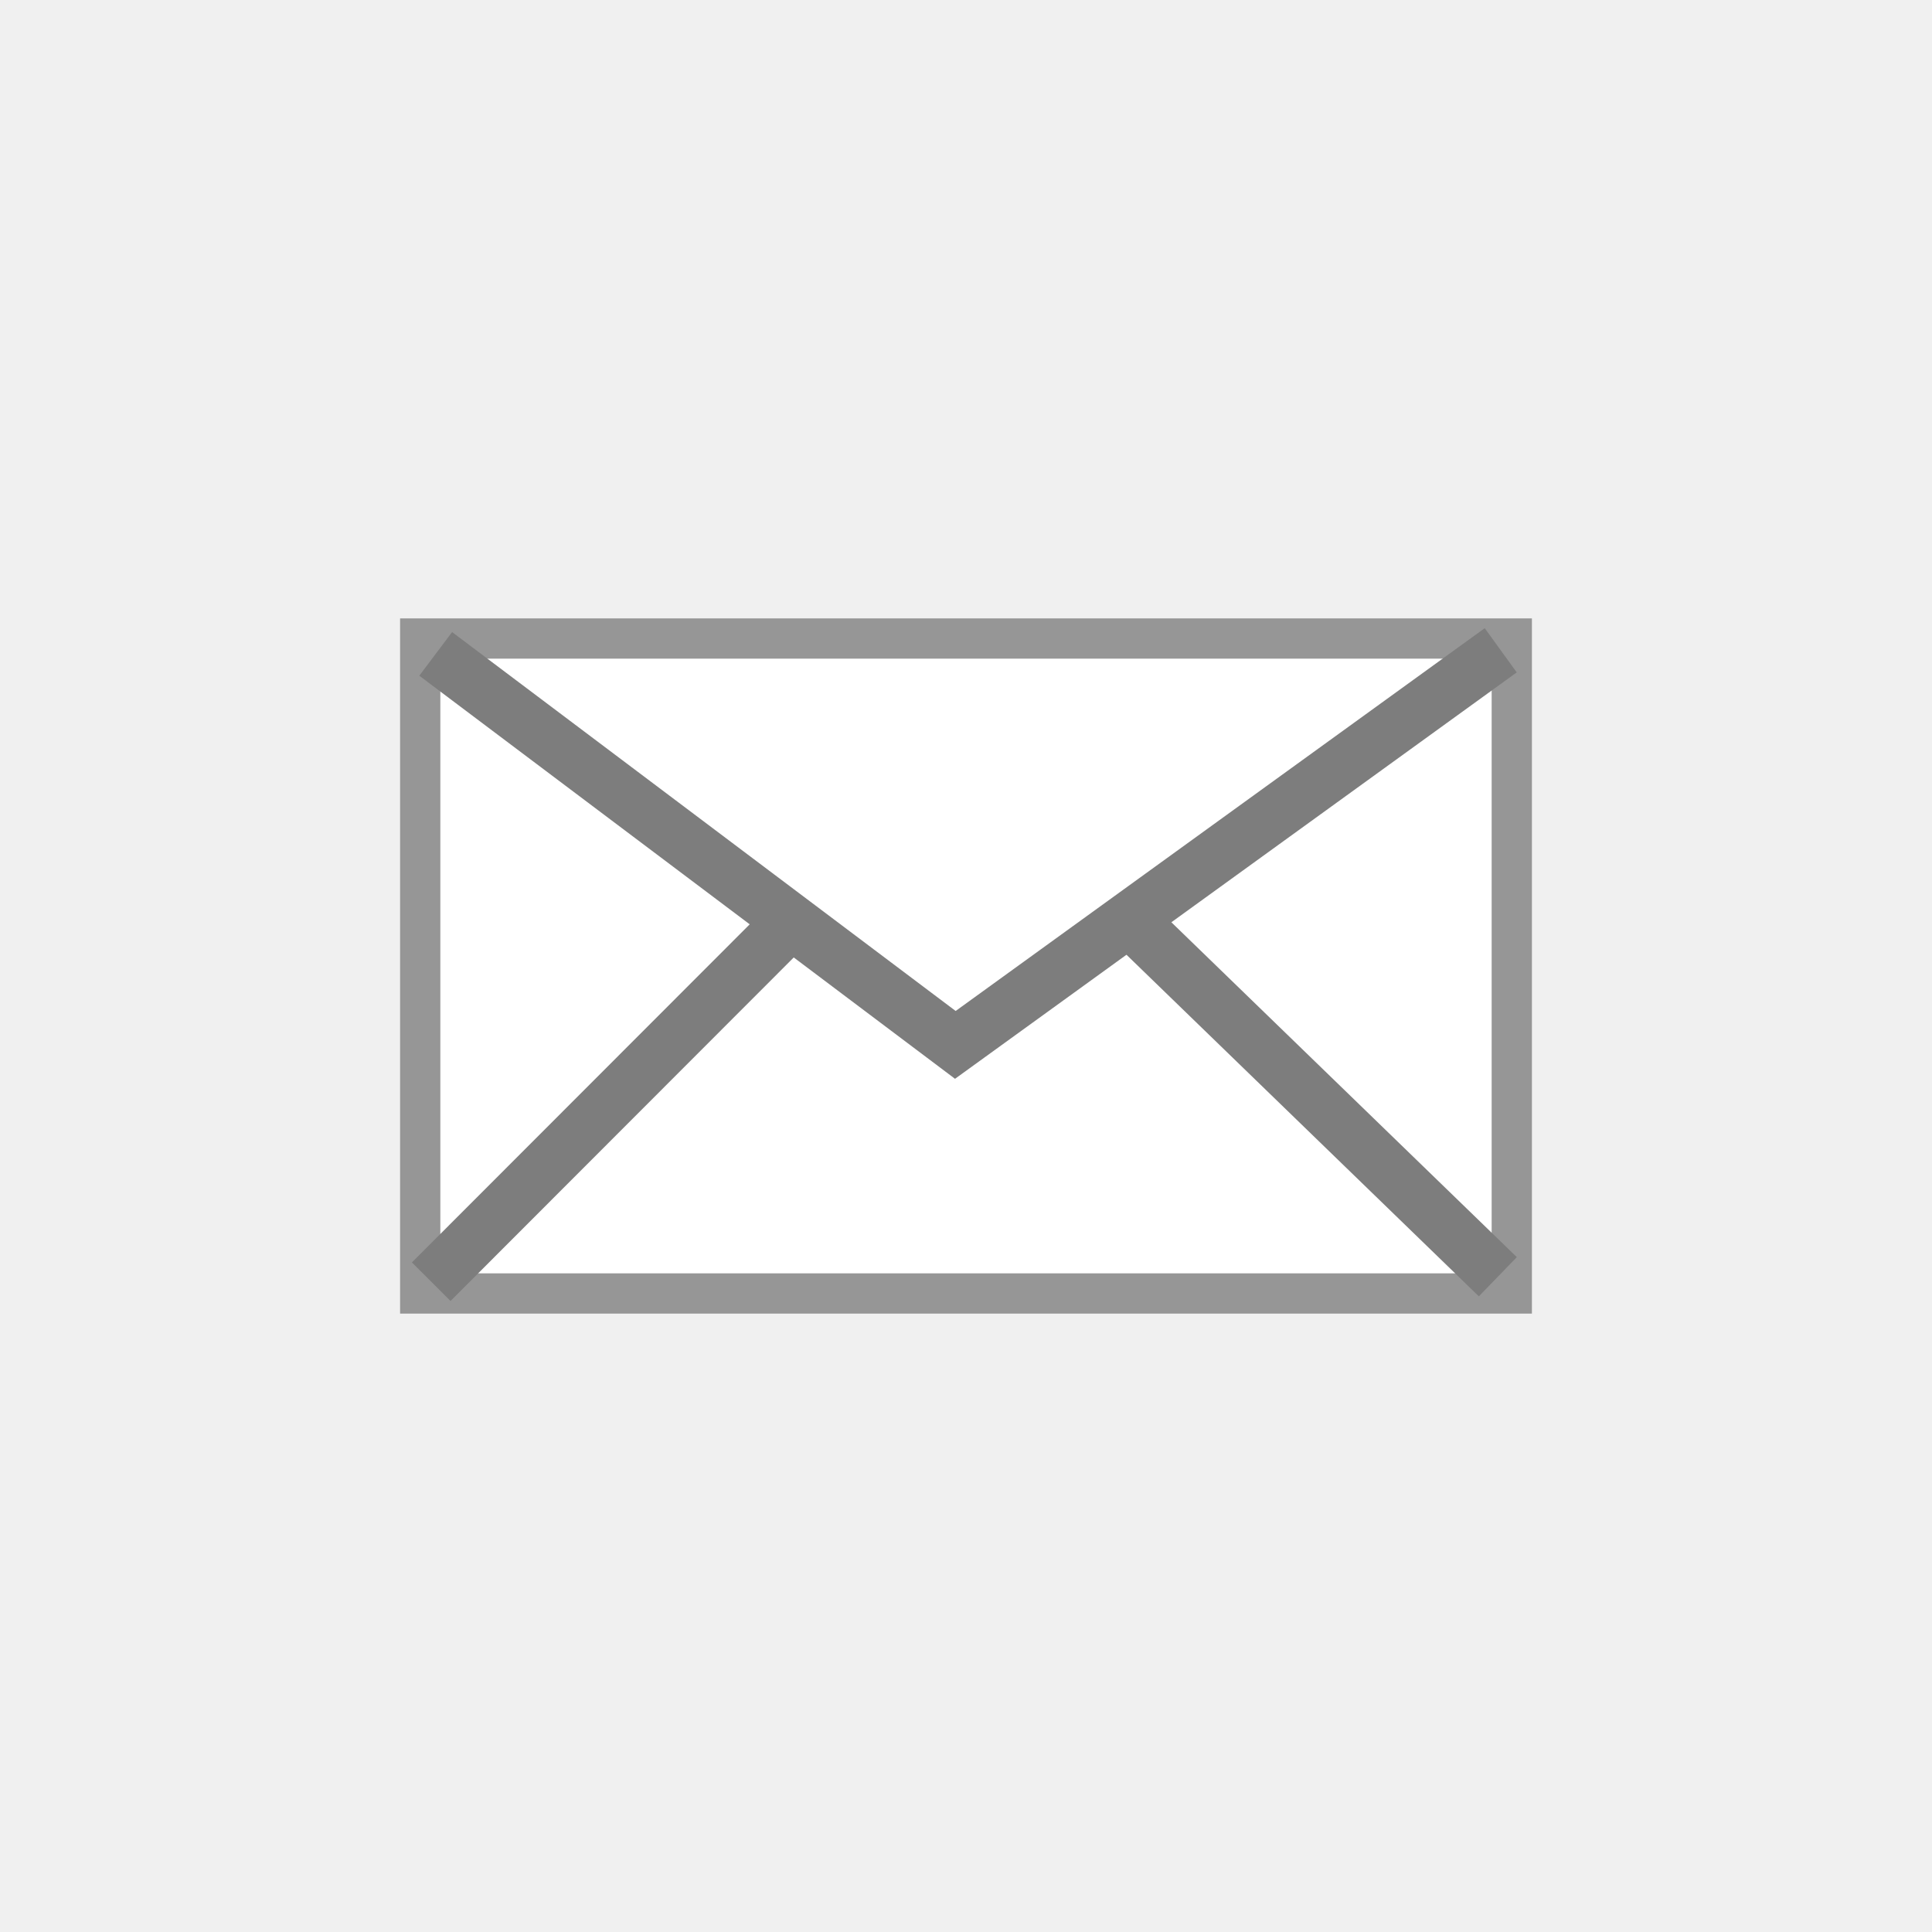
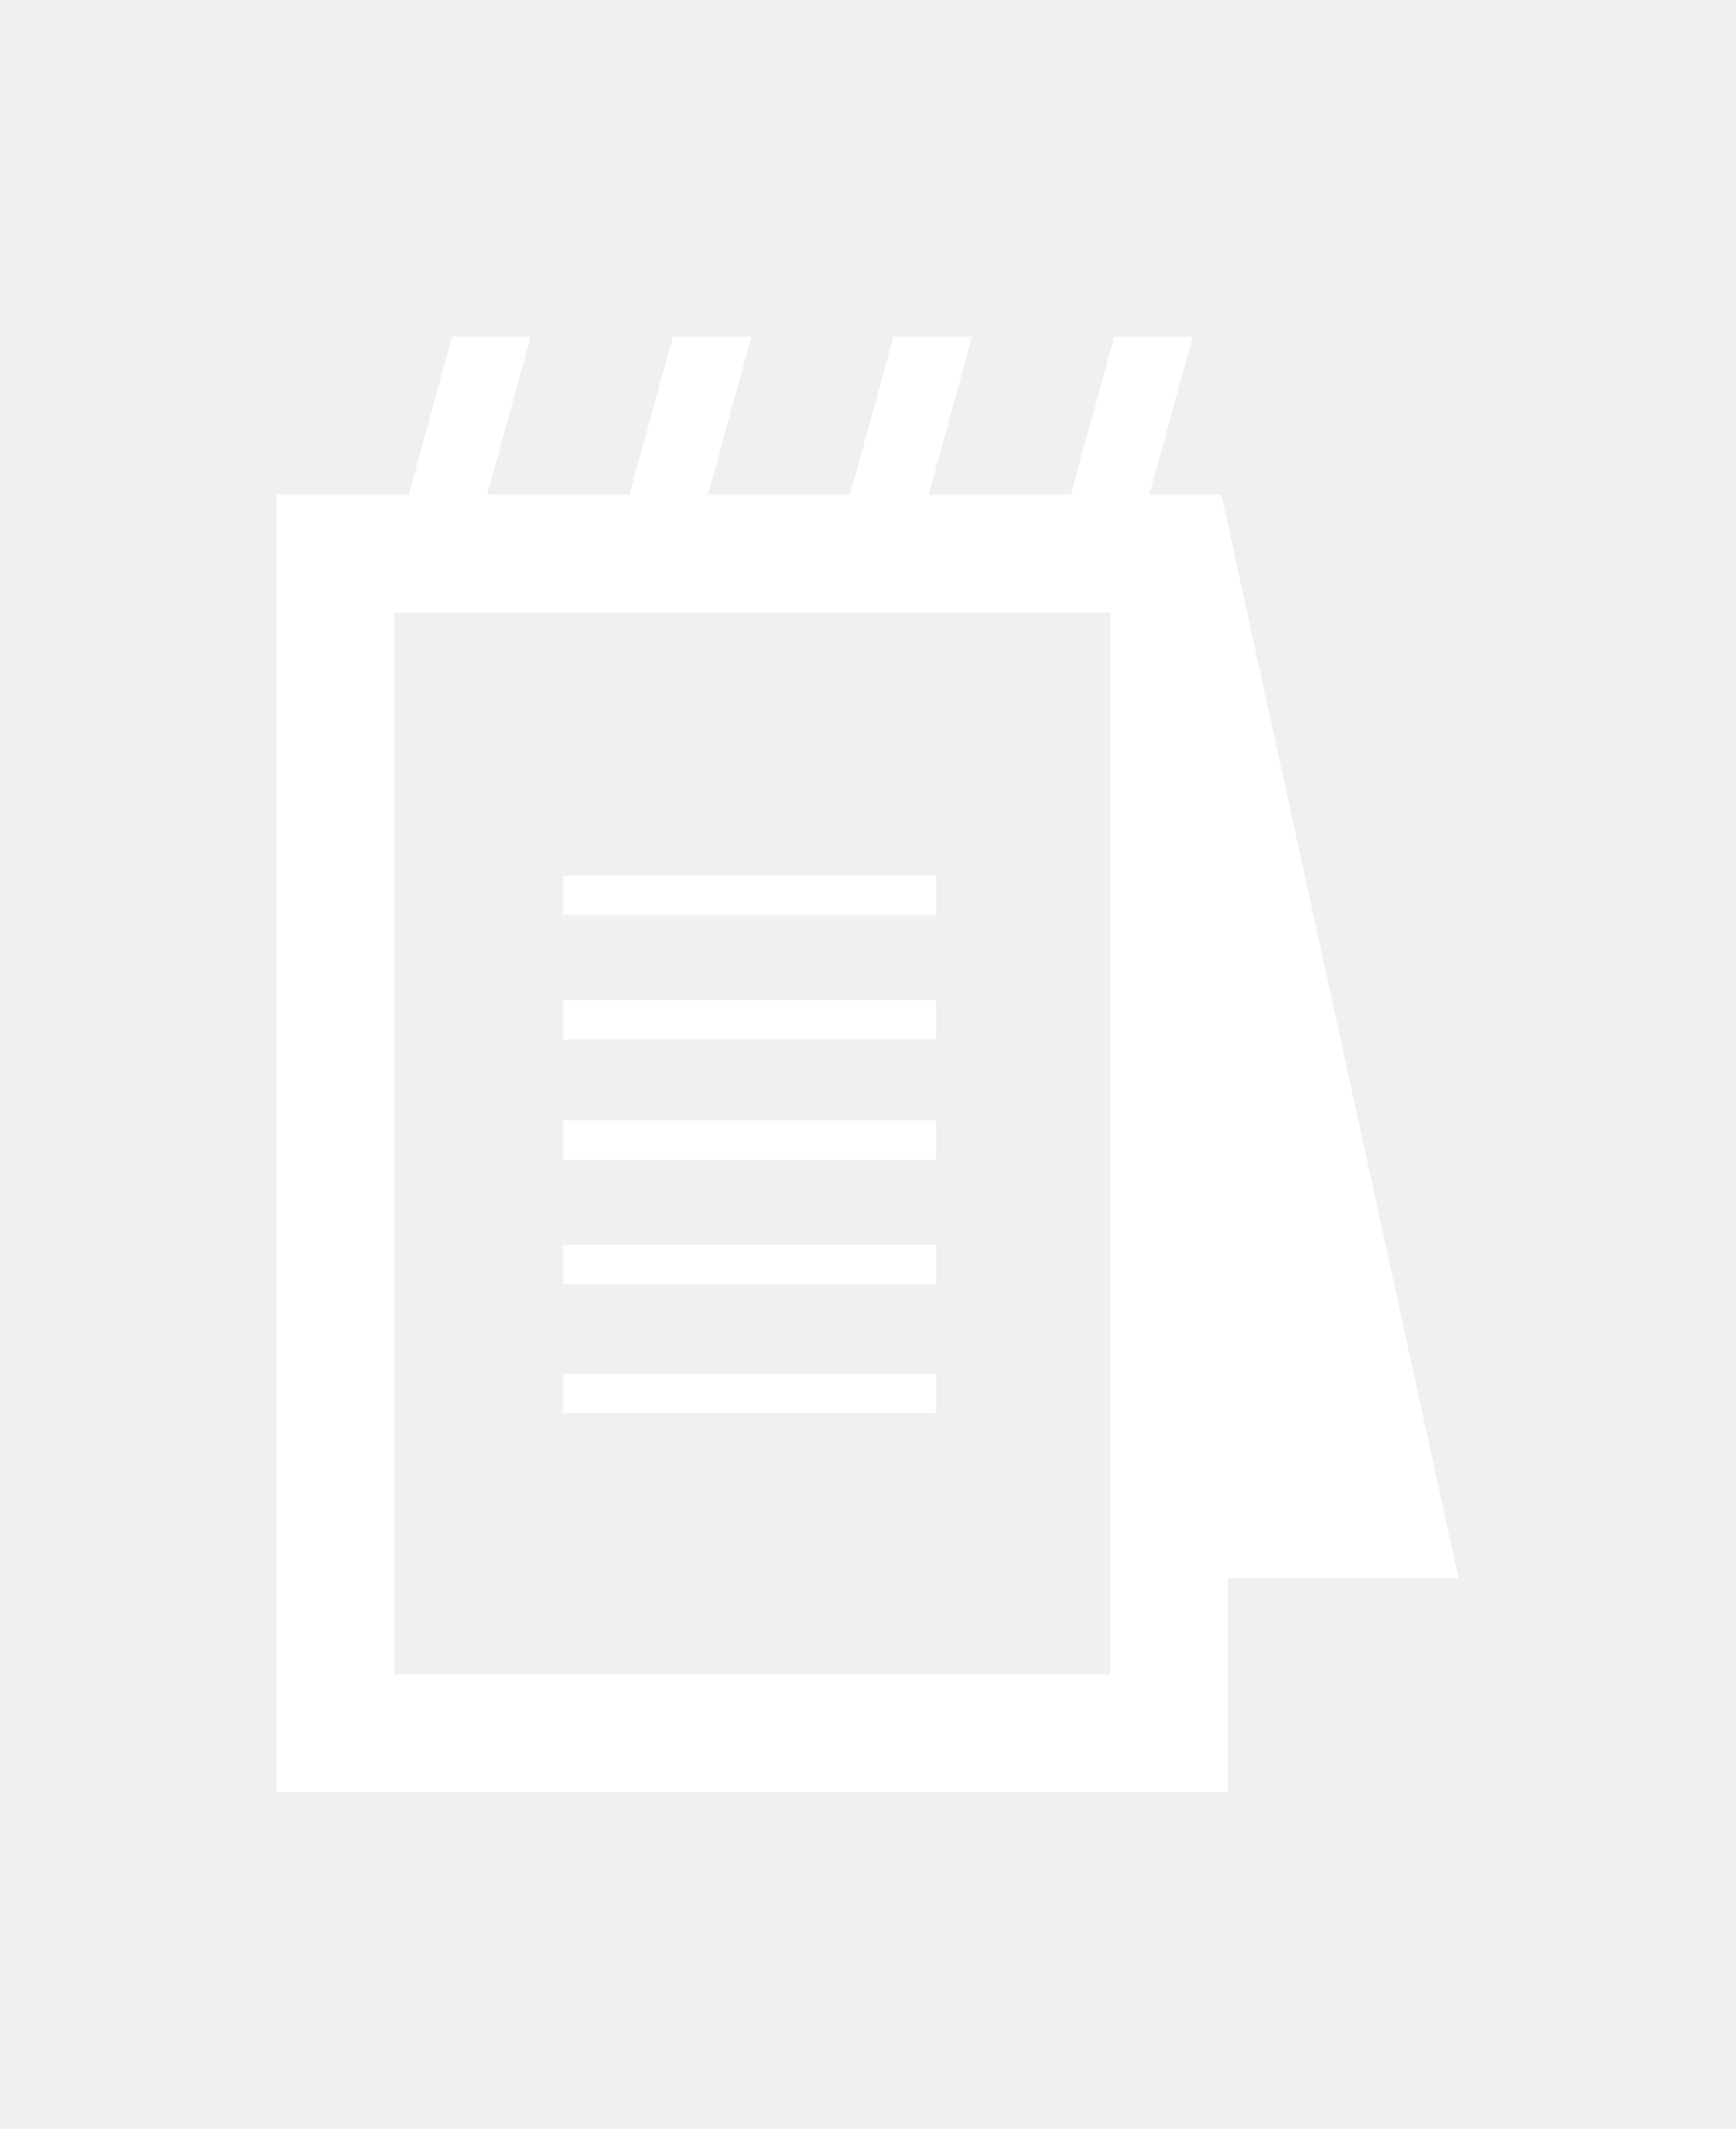
- <svg xmlns="http://www.w3.org/2000/svg" xmlns:xlink="http://www.w3.org/1999/xlink" version="1.1" width="48" height="48" id="svg5920">
-   <defs id="defs5922">
-     <linearGradient id="linearGradient4538-2">
-       <stop id="stop4540-5" style="stop-color:#001a56;stop-opacity:1" offset="0" />
-       <stop id="stop4542-5" style="stop-color:#6d98ff;stop-opacity:1" offset="1" />
-     </linearGradient>
-     <linearGradient id="linearGradient5302">
-       <stop id="stop5304" style="stop-color:#ffffff;stop-opacity:1" offset="0" />
-       <stop id="stop5306" style="stop-color:#ffffff;stop-opacity:0" offset="1" />
-     </linearGradient>
-     <filter color-interpolation-filters="sRGB" id="filter6482">
-       <feGaussianBlur id="feGaussianBlur6484" stdDeviation="1" />
-     </filter>
-     <radialGradient cx="595.518" cy="5.049" r="14.984" fx="595.518" fy="5.049" id="radialGradient6634" xlink:href="#linearGradient5302" gradientUnits="userSpaceOnUse" gradientTransform="matrix(-1.214105,0,0,-1.280477,746.9137,9.004295)" />
-     <radialGradient cx="574.164" cy="85.535" r="24.331" fx="574.164" fy="85.535" id="radialGradient6637" xlink:href="#linearGradient4538-2" gradientUnits="userSpaceOnUse" gradientTransform="matrix(2.019076,-7.1631094e-8,6.2290654e-8,1.755795,-1135.28,-126.1821)" />
-     <radialGradient cx="595.518" cy="5.049" r="14.984" fx="595.518" fy="5.049" id="radialGradient3001" xlink:href="#linearGradient5302" gradientUnits="userSpaceOnUse" gradientTransform="matrix(-1.214105,0,0,-1.280477,746.9137,9.004295)" />
-     <radialGradient cx="574.164" cy="85.535" r="24.331" fx="574.164" fy="85.535" id="radialGradient3004" xlink:href="#linearGradient4538-2" gradientUnits="userSpaceOnUse" gradientTransform="matrix(2.019076,-7.1631094e-8,6.2290654e-8,1.755795,-1108.636,-119.4702)" />
-     <radialGradient cx="595.518" cy="5.049" r="14.984" fx="595.518" fy="5.049" id="radialGradient3009" xlink:href="#linearGradient5302" gradientUnits="userSpaceOnUse" gradientTransform="matrix(1.214105,0,0,1.280477,-698.1001,72.52827)" />
-   </defs>
-   <path d="m 10.44,15.864 13.511,0 13.609,0 0,16.272 -27.12,0 z" id="rect3956-3" style="fill:#ffffff;fill-opacity:1;fill-rule:nonzero;stroke:#969696;stroke-opacity:1" />
-   <g transform="matrix(1.355978,0,0,1.355978,-9.318315,-9.124602)" id="g6476">
-     <path d="m 14.855,18.71 9.521,7.164 9.993,-7.23" id="path5433" style="fill:none;stroke:#7d7d7d;stroke-width:1px;stroke-linecap:butt;stroke-linejoin:miter;stroke-opacity:1" />
-     <path d="m 14.773,30.213 6.584,-6.59" id="path5435" style="fill:none;stroke:#7d7d7d;stroke-width:1px;stroke-linecap:butt;stroke-linejoin:miter;stroke-opacity:1" />
-     <path d="M 34.316,30.122 27.33,23.35" id="path5437" style="fill:none;stroke:#7d7d7d;stroke-width:1px;stroke-linecap:butt;stroke-linejoin:miter;stroke-opacity:1" />
+ <svg xmlns="http://www.w3.org/2000/svg" version="1.1" x="0px" y="0px" width="81.525" height="100" viewBox="0, 0, 81.525, 100">
+   <g id="Layer 1">
+     <path d="M43.984,41.129 L26.453,41.129 L26.453,42.974 L43.984,42.974 L43.984,41.129 z M43.984,46.979 L26.453,46.979 L26.453,48.824 L43.984,48.824 L43.984,46.979 z M43.984,52.621 L26.453,52.621 L26.453,54.469 L43.984,54.469 L43.984,52.621 z M43.984,64.525 L26.453,64.525 L26.453,66.37 L43.984,66.37 L43.984,64.525 z M43.984,58.471 L26.453,58.471 L26.453,60.319 L43.984,60.319 L43.984,58.471 z M57.383,23.235 L53.996,23.235 L56.034,15.816 L52.347,15.816 L50.309,23.235 L43.628,23.235 L45.667,15.816 L41.98,15.816 L39.94,23.235 L33.259,23.235 L35.298,15.816 L31.613,15.816 L29.572,23.235 L22.889,23.235 L24.929,15.816 L21.243,15.816 L19.203,23.235 L13.004,23.235 L13.004,84.184 L57.687,84.184 L57.687,74.127 L68.521,74.127 L57.383,23.235 z M52.169,78.643 L18.522,78.643 L18.522,28.776 L52.169,28.776 L52.169,78.643 z" fill="#FFFFFF" />
  </g>
-   <path d="m 42.968,78.988 c 0.004,-0.169 0.038,-0.327 0.038,-0.497 0,-10.248 -8.124,-18.595 -18.174,-18.595 -10.05,0 -18.212,8.347 -18.212,18.595 0,0.17 0.034,0.328 0.038,0.497 l 36.309,0 z" id="path3007" style="opacity:0.7;fill:url(#radialGradient3009);fill-opacity:1;fill-rule:nonzero;stroke:none" />
+   <defs />
</svg>
